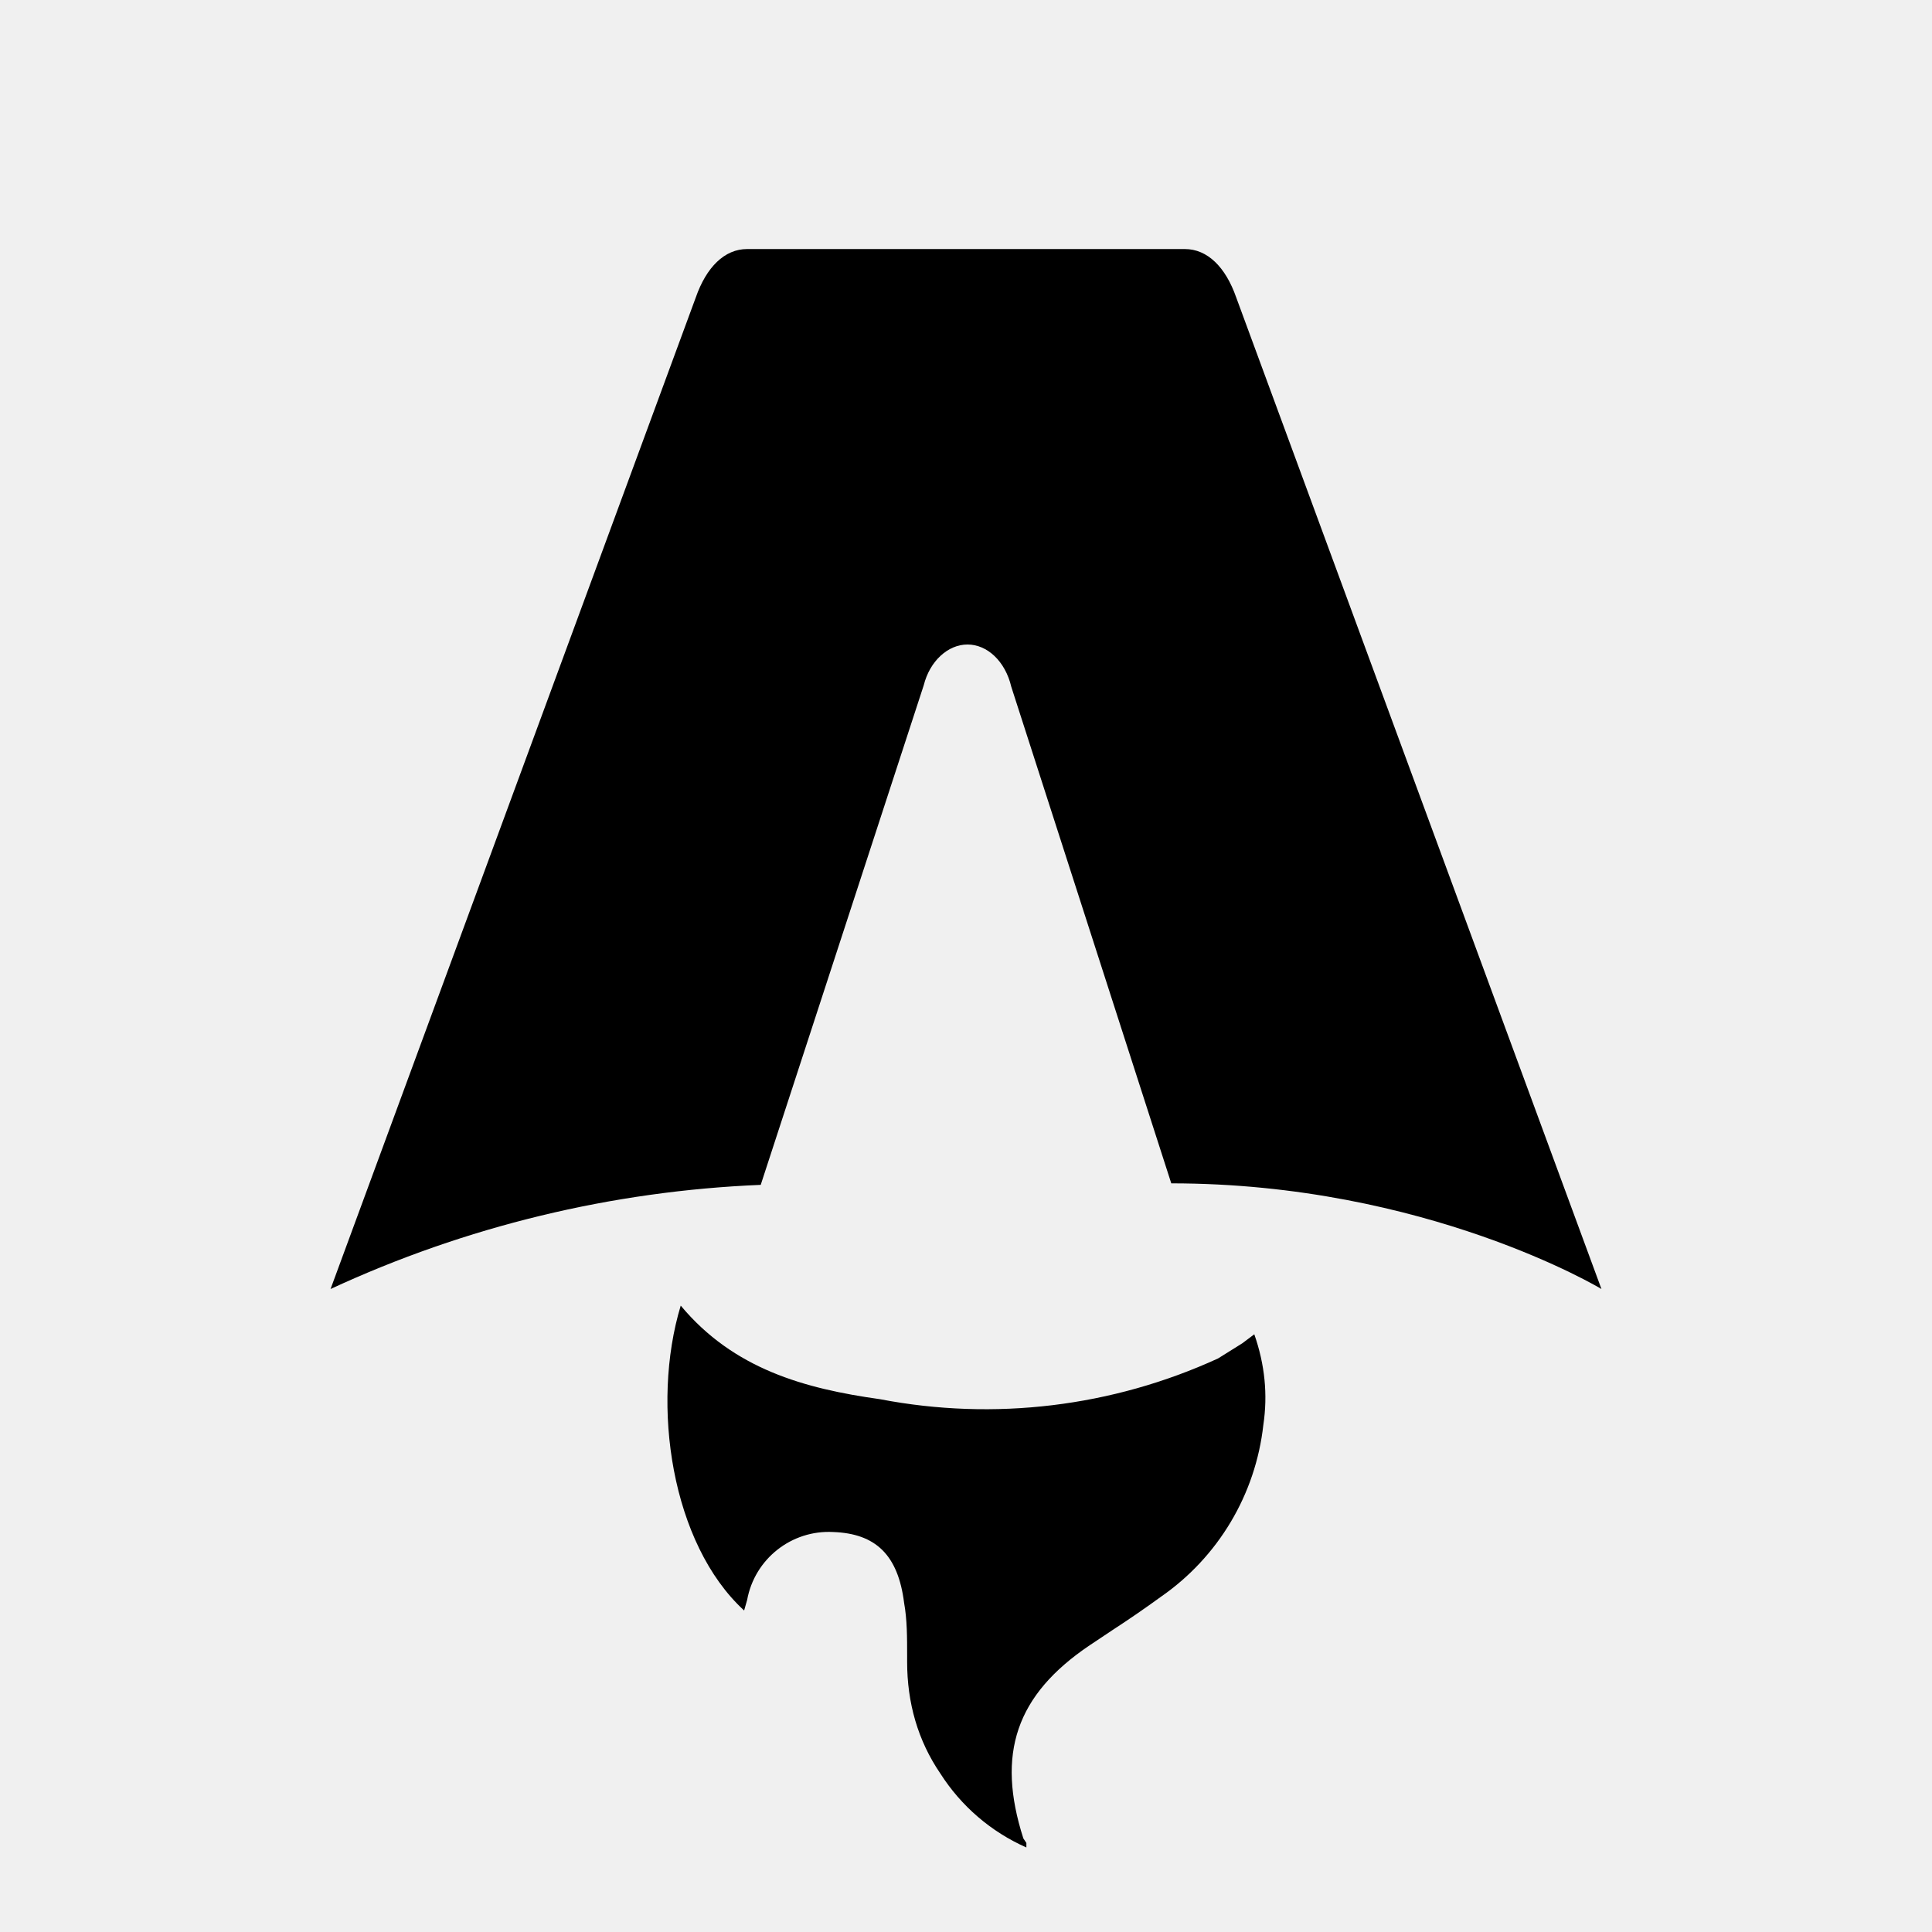
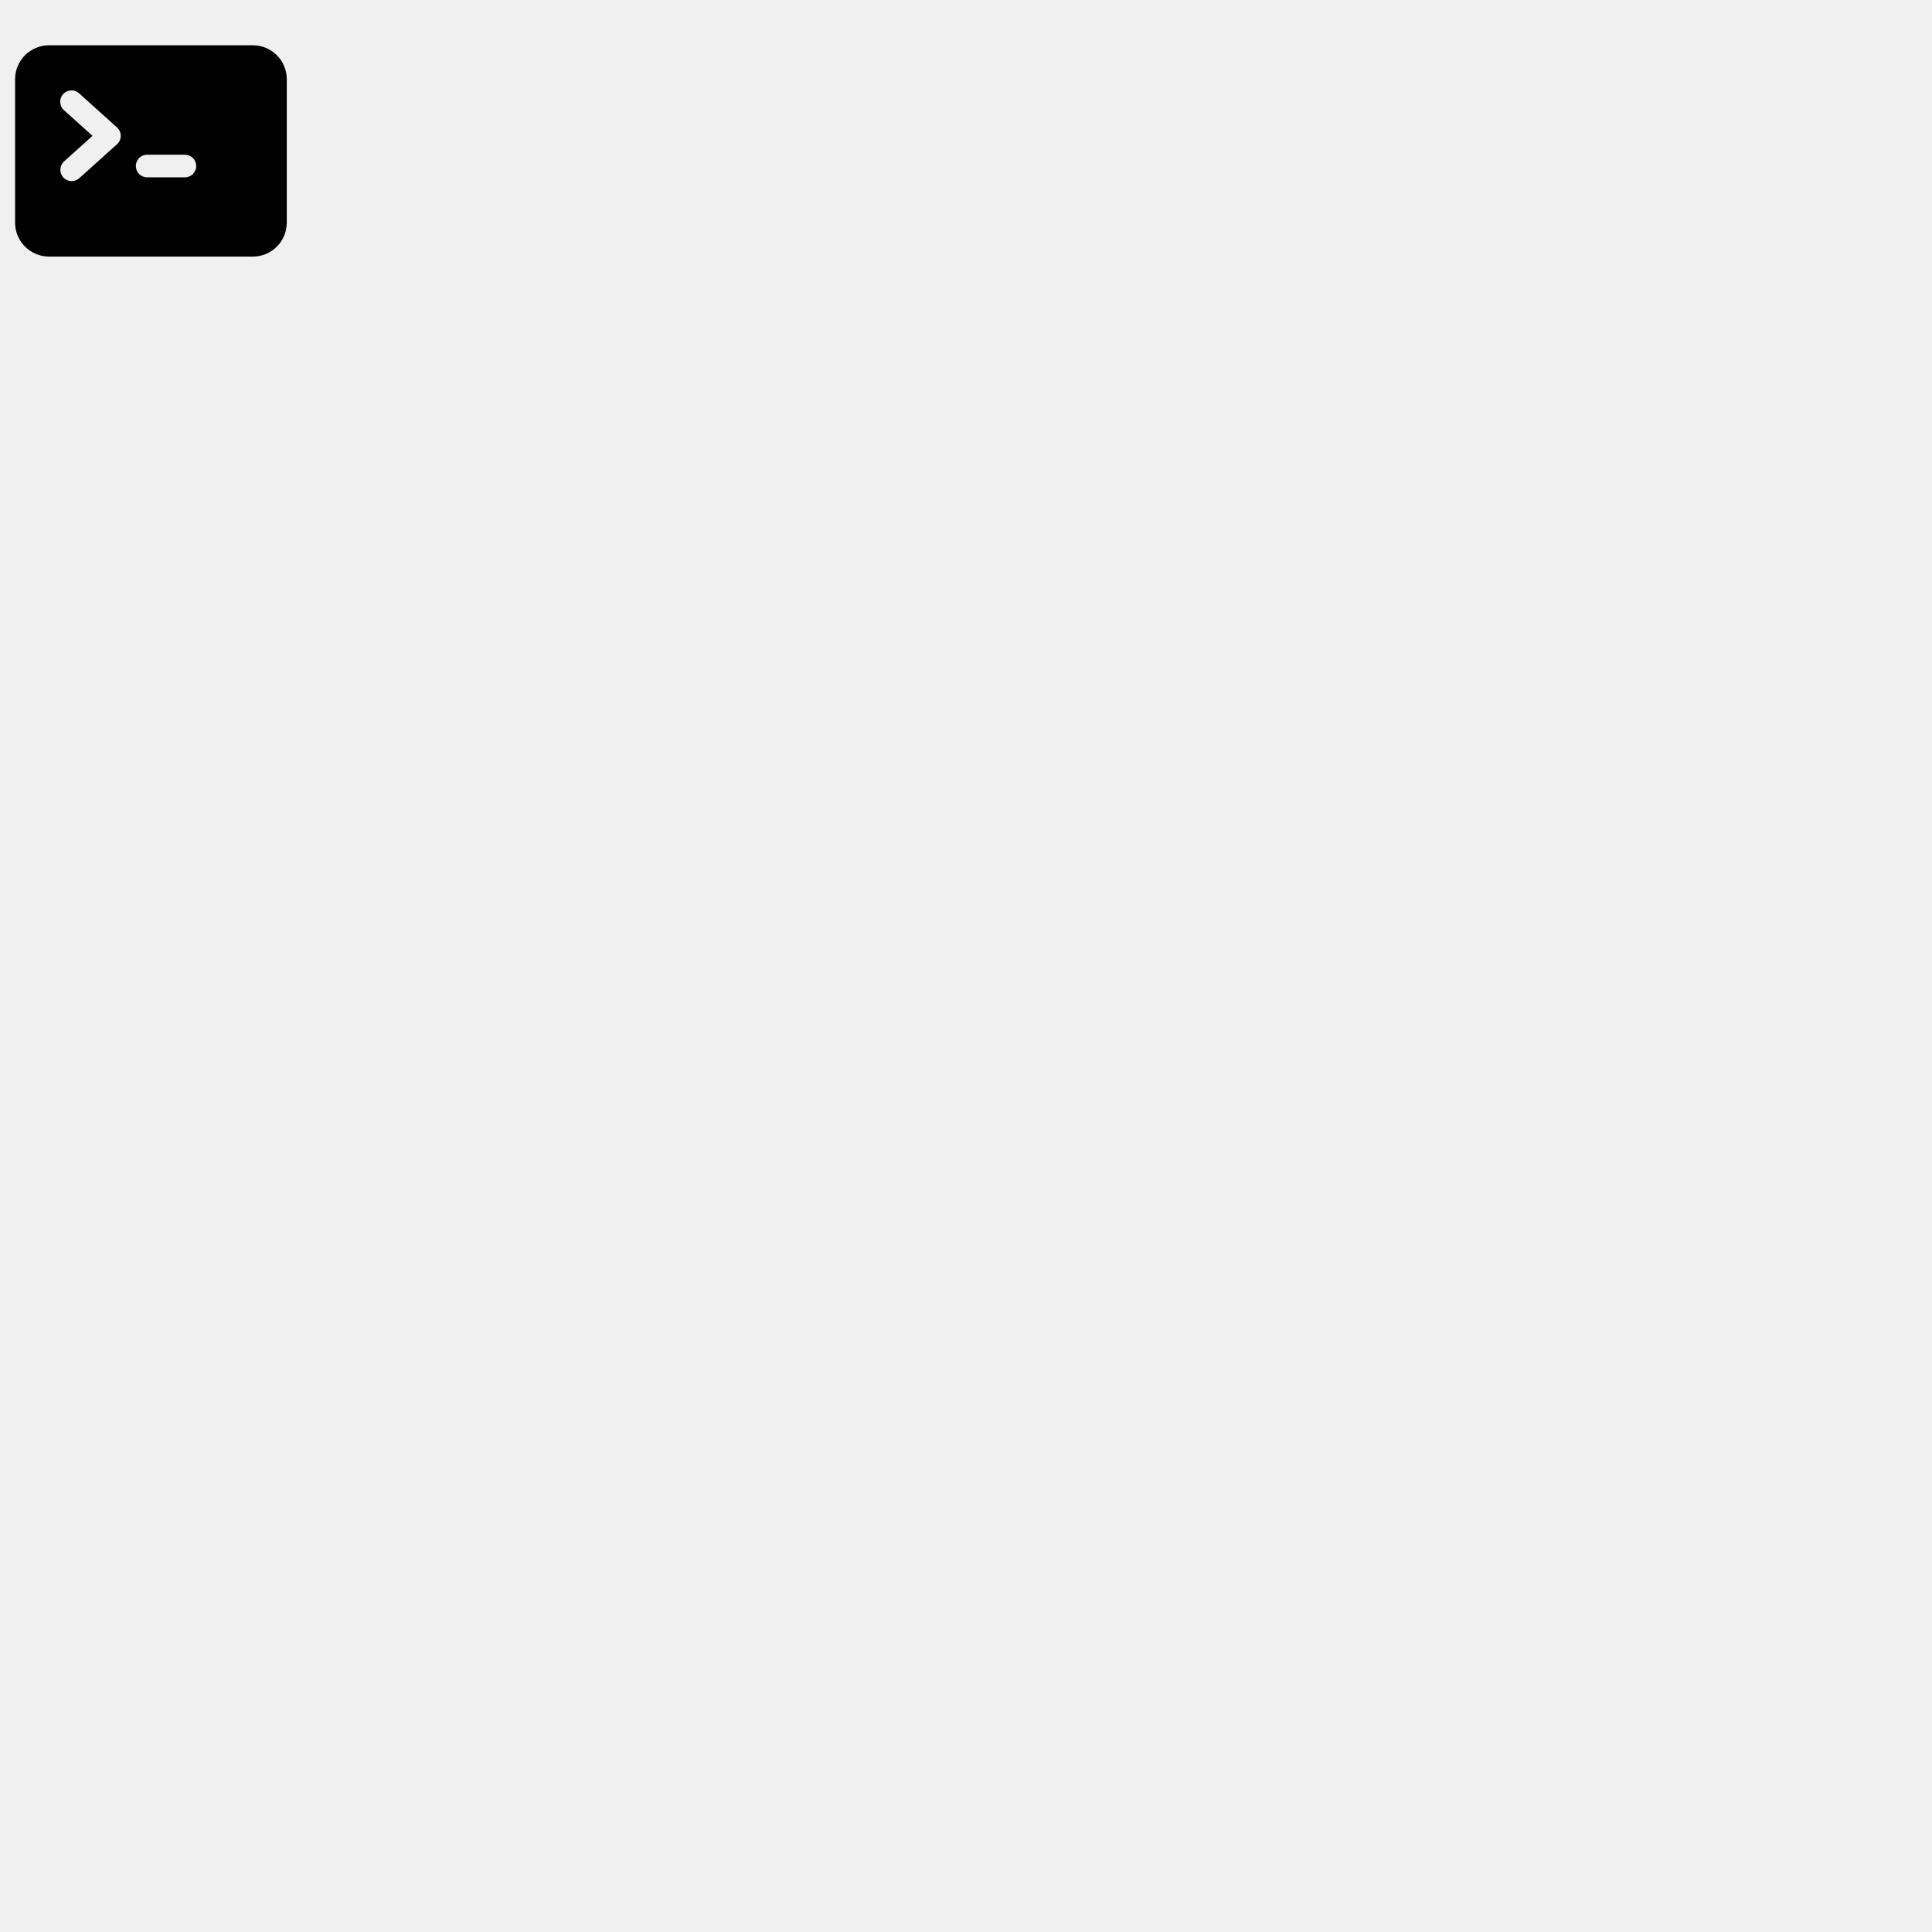
- <svg xmlns="http://www.w3.org/2000/svg" fill="none" viewBox="0 0 128 128">
-   <path d="M50.4 78.5a75.1 75.1 0 0 0-28.5 6.9l24.2-65.7c.7-2 1.9-3.2 3.4-3.2h29c1.5 0 2.7 1.2 3.4 3.2l24.2 65.7s-11.6-7-28.5-7L67 45.5c-.4-1.7-1.6-2.8-2.9-2.8-1.3 0-2.5 1.1-2.9 2.7L50.4 78.5Zm-1.1 28.2Zm-4.2-20.2c-2 6.6-.6 15.8 4.2 20.2a17.5 17.5 0 0 1 .2-.7 5.5 5.5 0 0 1 5.7-4.5c2.8.1 4.3 1.5 4.7 4.7.2 1.1.2 2.3.2 3.5v.4c0 2.7.7 5.2 2.2 7.4a13 13 0 0 0 5.7 4.9v-.3l-.2-.3c-1.8-5.6-.5-9.5 4.4-12.8l1.5-1a73 73 0 0 0 3.2-2.2 16 16 0 0 0 6.8-11.4c.3-2 .1-4-.6-6l-.8.6-1.6 1a37 37 0 0 1-22.4 2.7c-5-.7-9.7-2-13.2-6.2Z" />
-   <style>
-         path { fill: #000; }
-         @media (prefers-color-scheme: dark) {
-             path { fill: #FFF; }
-         }
-     </style>
+ <svg xmlns="http://www.w3.org/2000/svg" viewBox="0 0 128 128" fill="currentColor">
+   <path fill-rule="evenodd" d="M3.25 3A2.25 2.25 0 0 0 1 5.25v9.5A2.25 2.25 0 0 0 3.25 17h13.5A2.25 2.25 0 0 0 19 14.75v-9.5A2.25 2.25 0 0 0 16.75 3H3.25Zm.943 8.752a.75.75 0 0 1 .055-1.06L6.128 9l-1.88-1.693a.75.75 0 1 1 1.004-1.114l2.5 2.25a.75.75 0 0 1 0 1.114l-2.5 2.25a.75.75 0 0 1-1.06-.055ZM9.75 10.25a.75.75 0 0 0 0 1.5h2.5a.75.75 0 0 0 0-1.5h-2.5Z" clip-rule="evenodd" />
</svg>
